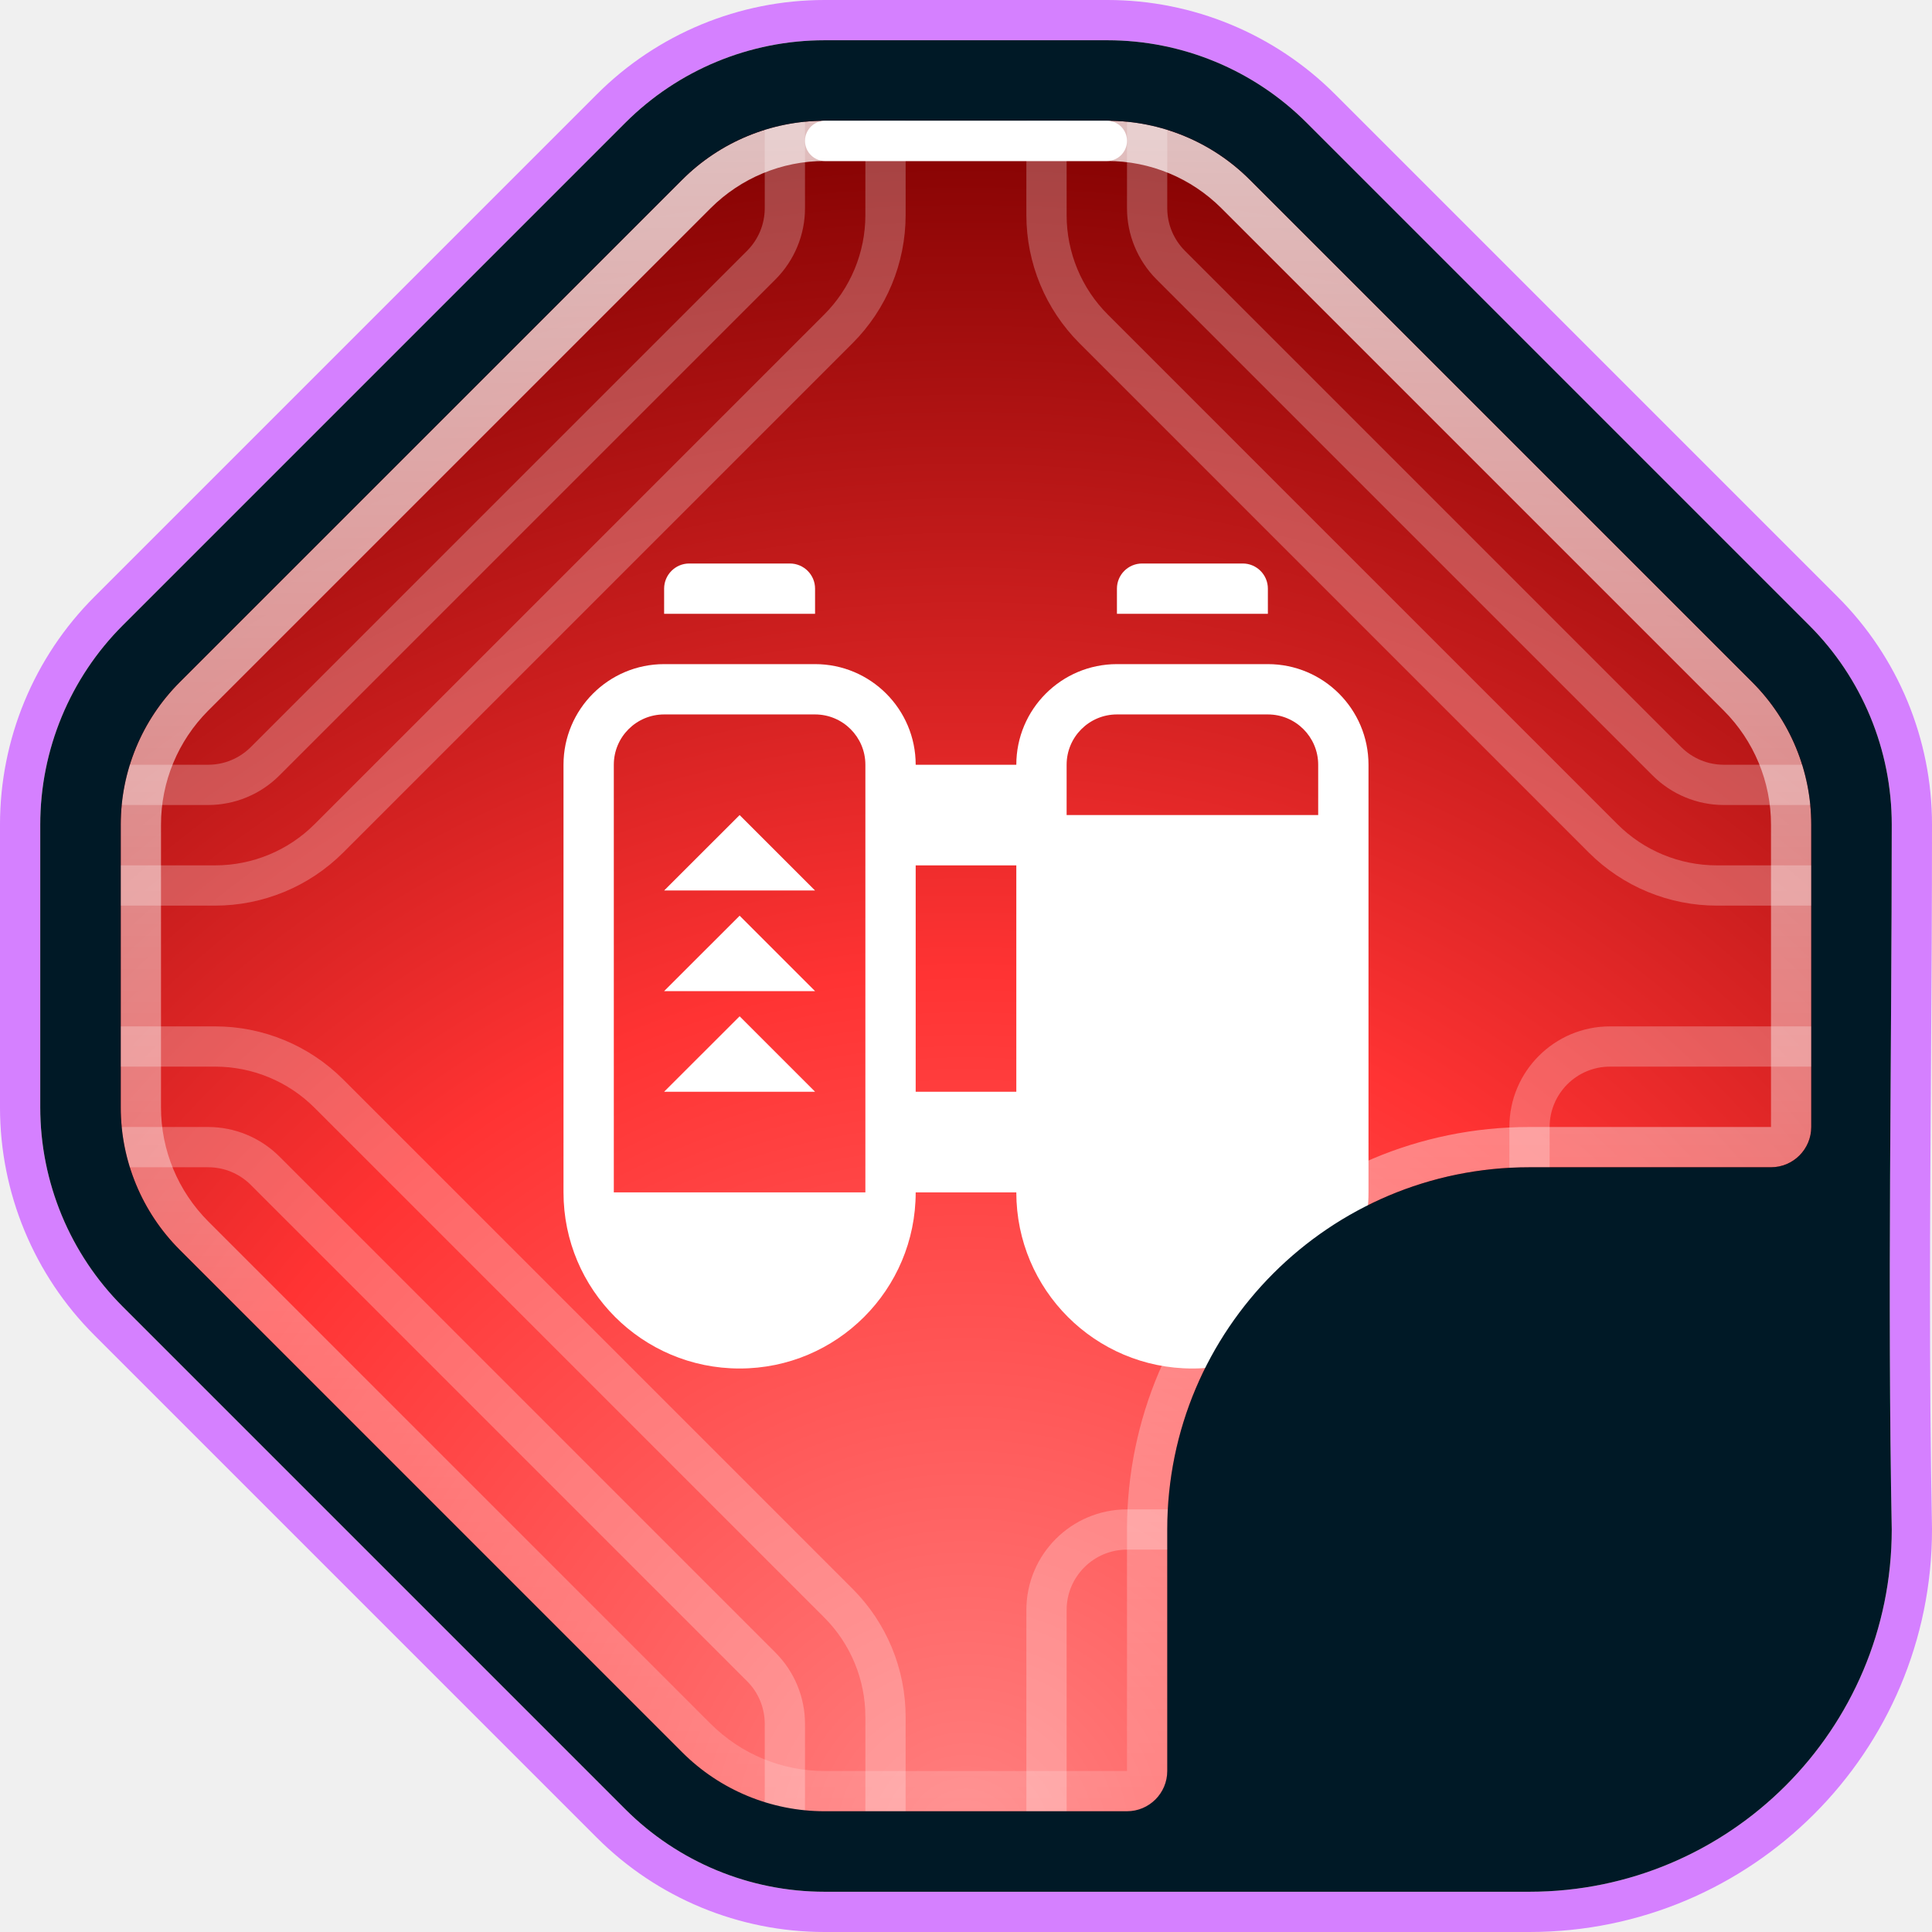
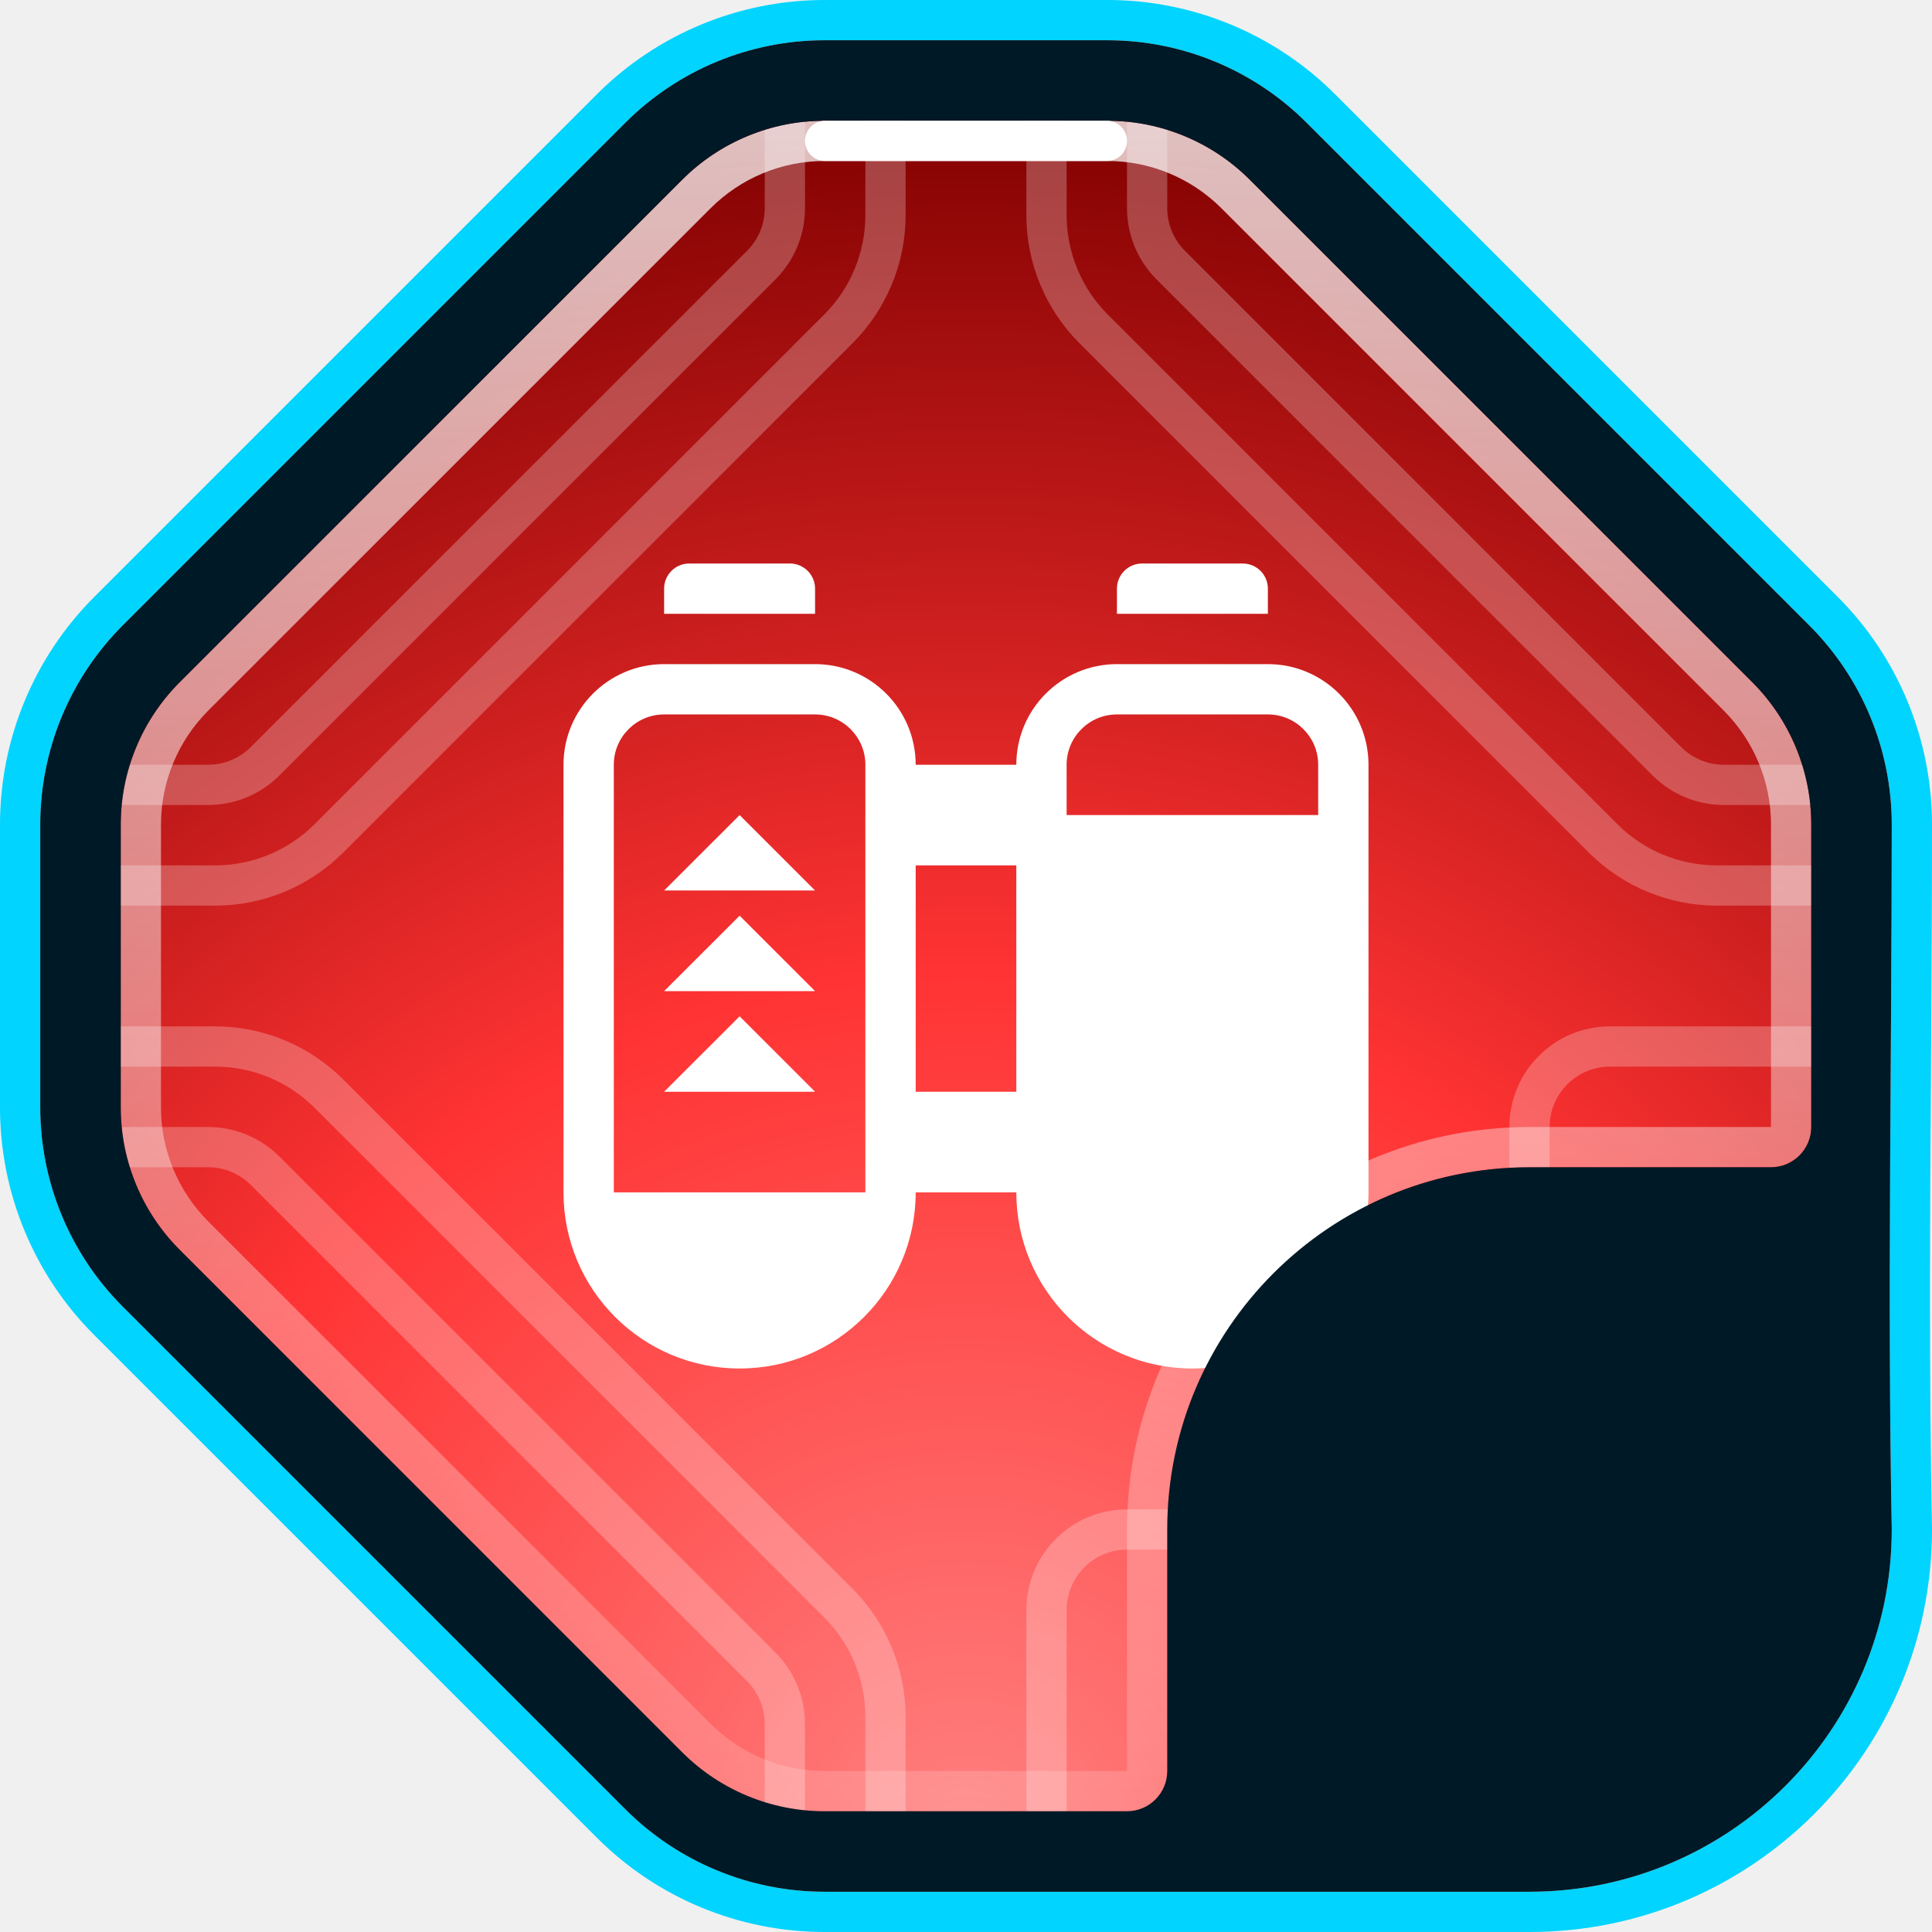
<svg xmlns="http://www.w3.org/2000/svg" width="24" height="24" viewBox="0 0 24 24" fill="none">
-   <path fill-rule="evenodd" clip-rule="evenodd" d="M24 19C24 21.761 21.761 24 19 24H10.243C9.182 24 8.164 23.579 7.414 22.828L1.172 16.586C0.421 15.836 0 14.818 0 13.757V10.243C0 9.182 0.421 8.164 1.172 7.414L7.414 1.172C8.164 0.421 9.182 0 10.243 0H13.757C14.818 0 15.836 0.421 16.586 1.172L22.828 7.414C23.579 8.164 24 9.182 24 10.243C24 11.222 23.994 12.198 23.988 13.173C23.975 15.116 23.963 17.052 24 18.991L24 19ZM23.5 19C23.463 17.055 23.475 15.108 23.488 13.161C23.494 12.188 23.5 11.215 23.5 10.243C23.5 9.314 23.131 8.424 22.475 7.768L16.232 1.525C15.576 0.869 14.686 0.5 13.757 0.5H10.243C9.314 0.5 8.424 0.869 7.768 1.525L1.525 7.768C0.869 8.424 0.5 9.314 0.5 10.243V13.757C0.5 14.686 0.869 15.576 1.525 16.232L7.768 22.475C8.424 23.131 9.314 23.5 10.243 23.5H19C21.485 23.5 23.5 21.485 23.5 19Z" fill="#D580FF" />
+   <path fill-rule="evenodd" clip-rule="evenodd" d="M24 19C24 21.761 21.761 24 19 24H10.243C9.182 24 8.164 23.579 7.414 22.828L1.172 16.586C0.421 15.836 0 14.818 0 13.757V10.243C0 9.182 0.421 8.164 1.172 7.414L7.414 1.172C8.164 0.421 9.182 0 10.243 0H13.757C14.818 0 15.836 0.421 16.586 1.172L22.828 7.414C23.579 8.164 24 9.182 24 10.243C24 11.222 23.994 12.198 23.988 13.173C23.975 15.116 23.963 17.052 24 18.991L24 19ZM23.5 19C23.463 17.055 23.475 15.108 23.488 13.161C23.494 12.188 23.5 11.215 23.5 10.243C23.5 9.314 23.131 8.424 22.475 7.768L16.232 1.525C15.576 0.869 14.686 0.5 13.757 0.5H10.243C9.314 0.5 8.424 0.869 7.768 1.525L1.525 7.768C0.869 8.424 0.5 9.314 0.5 10.243V13.757C0.5 14.686 0.869 15.576 1.525 16.232L7.768 22.475C8.424 23.131 9.314 23.5 10.243 23.5H19C21.485 23.5 23.5 21.485 23.5 19Z" fill="#00D4FF" />
  <path d="M8.121 1.879L1.879 8.121C1.316 8.684 1 9.447 1 10.243V13.757C1 14.553 1.316 15.316 1.879 15.879L8.121 22.121C8.684 22.684 9.447 23 10.243 23H13.757C14.553 23 15.316 22.684 15.879 22.121L22.121 15.879C22.684 15.316 23 14.553 23 13.757V10.243C23 9.447 22.684 8.684 22.121 8.121L15.879 1.879C15.316 1.316 14.553 1 13.757 1H10.243C9.447 1 8.684 1.316 8.121 1.879Z" fill="url(#paint0_radial_5308_27010)" />
  <path fill-rule="evenodd" clip-rule="evenodd" d="M10 1V2.586C10 2.917 9.868 3.235 9.634 3.47L3.47 9.634C3.235 9.868 2.917 10 2.586 10H1V9.5H2.586C2.785 9.5 2.975 9.421 3.116 9.28L9.28 3.116C9.421 2.975 9.5 2.785 9.5 2.586V1H10ZM14 1V2.586C14 2.917 14.132 3.235 14.366 3.47L20.53 9.634C20.765 9.868 21.083 10 21.414 10H23V9.5H21.414C21.215 9.5 21.024 9.421 20.884 9.28L14.72 3.116C14.579 2.975 14.5 2.785 14.5 2.586V1H14ZM10 21.414V23H9.5V21.414C9.5 21.215 9.421 21.024 9.28 20.884L3.116 14.72C2.975 14.579 2.785 14.5 2.586 14.5H1V14H2.586C2.917 14 3.235 14.132 3.47 14.366L9.634 20.53C9.868 20.765 10 21.083 10 21.414ZM11.25 1V2.672C11.25 3.268 11.013 3.841 10.591 4.263L4.263 10.591C3.841 11.013 3.268 11.25 2.672 11.25H1V10.75H2.672C3.136 10.75 3.581 10.566 3.909 10.237L10.237 3.909C10.566 3.581 10.75 3.136 10.75 2.672V1H11.25ZM12.75 2.672V1H13.25V2.672C13.25 3.136 13.434 3.581 13.763 3.909L20.091 10.237C20.419 10.566 20.864 10.75 21.328 10.75H23V11.25H21.328C20.732 11.25 20.159 11.013 19.737 10.591L13.409 4.263C12.987 3.841 12.75 3.268 12.75 2.672ZM11.25 23V21.328C11.25 20.732 11.013 20.159 10.591 19.737L4.263 13.409C3.841 12.987 3.268 12.75 2.672 12.75H1V13.25H2.672C3.136 13.25 3.581 13.434 3.909 13.763L10.237 20.091C10.566 20.419 10.75 20.864 10.75 21.328V23H11.25ZM12.75 20V23H13.25V20C13.25 19.586 13.586 19.25 14 19.25H15V18.75H14C13.31 18.75 12.75 19.31 12.75 20ZM20 12.75C19.31 12.75 18.75 13.31 18.75 14V15H19.25V14C19.25 13.586 19.586 13.25 20 13.25H23V12.75H20Z" fill="white" fill-opacity="0.25" />
  <path fill-rule="evenodd" clip-rule="evenodd" d="M10.243 2C9.712 2 9.204 2.211 8.828 2.586L2.586 8.828C2.211 9.204 2 9.712 2 10.243V13.757C2 14.288 2.211 14.796 2.586 15.172L8.828 21.414C9.204 21.789 9.712 22 10.243 22H14V19C14 16.239 16.239 14 19 14H22V10.243C22 9.712 21.789 9.204 21.414 8.828L15.172 2.586C14.796 2.211 14.288 2 13.757 2H10.243ZM10.243 1.5C9.58 1.5 8.944 1.763 8.475 2.232L2.232 8.475C1.763 8.944 1.5 9.58 1.5 10.243V13.757C1.5 14.42 1.763 15.056 2.232 15.525L8.475 21.768C8.944 22.237 9.58 22.5 10.243 22.5H14C14.276 22.5 14.5 22.276 14.5 22V19C14.5 16.515 16.515 14.5 19 14.5H22C22.276 14.5 22.5 14.276 22.5 14V10.243C22.5 9.58 22.237 8.944 21.768 8.475L15.525 2.232C15.056 1.763 14.42 1.5 13.757 1.5H10.243Z" fill="url(#paint1_linear_5308_27010)" />
  <path d="M8.562 7C8.39 7 8.25 7.14 8.25 7.312V7.625H10.125V7.312C10.125 7.14 9.985 7 9.812 7H8.562Z" fill="white" />
  <path d="M9.188 10.125L8.25 11.062H10.125L9.188 10.125Z" fill="white" />
  <path d="M9.188 11.375L8.25 12.312H10.125L9.188 11.375Z" fill="white" />
  <path d="M9.188 12.625L8.25 13.562H10.125L9.188 12.625Z" fill="white" />
  <path fill-rule="evenodd" clip-rule="evenodd" d="M12.625 9.5H11.375C11.375 8.81 10.815 8.25 10.125 8.25H8.25C7.56 8.25 7 8.81 7 9.5V14.812C7 16.021 7.979 17 9.188 17C10.396 17 11.375 16.021 11.375 14.812H12.625C12.625 16.021 13.604 17 14.812 17C16.021 17 17 16.021 17 14.812V9.5C17 8.81 16.44 8.25 15.75 8.25H13.875C13.185 8.25 12.625 8.81 12.625 9.5ZM10.75 14.812H7.625V9.5C7.625 9.155 7.905 8.875 8.25 8.875H10.125C10.47 8.875 10.75 9.155 10.75 9.5V14.812ZM12.625 10.75V13.562H11.375V10.75H12.625ZM13.25 10.125H16.375V9.5C16.375 9.155 16.095 8.875 15.75 8.875H13.875C13.53 8.875 13.25 9.155 13.25 9.5V10.125Z" fill="white" />
  <path d="M13.875 7.312C13.875 7.14 14.015 7 14.188 7H15.438C15.61 7 15.75 7.14 15.75 7.312V7.625H13.875V7.312Z" fill="white" />
  <path fill-rule="evenodd" clip-rule="evenodd" d="M10.243 23.5C9.314 23.5 8.424 23.131 7.768 22.475L1.525 16.232C0.869 15.576 0.5 14.686 0.5 13.757V10.243C0.5 9.314 0.869 8.424 1.525 7.768L7.768 1.525C8.424 0.869 9.314 0.5 10.243 0.5H13.757C14.686 0.5 15.576 0.869 16.232 1.525L22.475 7.768C23.131 8.424 23.5 9.314 23.5 10.243C23.5 13.161 23.445 16.083 23.5 19C23.5 21.485 21.485 23.5 19 23.5C15.979 23.5 13.28 23.5 10.243 23.5ZM8.475 2.232C8.944 1.763 9.58 1.5 10.243 1.5H13.757C14.42 1.5 15.056 1.763 15.525 2.232L21.768 8.475C22.237 8.944 22.5 9.58 22.5 10.243V14C22.5 14.276 22.276 14.5 22 14.5H19C16.515 14.5 14.5 16.515 14.5 19V22C14.5 22.276 14.276 22.5 14 22.5H10.243C9.58 22.5 8.944 22.237 8.475 21.768L2.232 15.525C1.763 15.056 1.5 14.42 1.5 13.757V10.243C1.5 9.58 1.763 8.944 2.232 8.475L8.475 2.232Z" fill="#001926" />
  <rect x="10" y="1.5" width="4" height="0.5" rx="0.25" fill="white" />
  <defs>
    <radialGradient id="paint0_radial_5308_27010" cx="0" cy="0" r="1" gradientUnits="userSpaceOnUse" gradientTransform="translate(12 23) rotate(-90) scale(22)">
      <stop stop-color="#FF8080" />
      <stop offset="0.496" stop-color="#FF3333" />
      <stop offset="1" stop-color="#800000" />
    </radialGradient>
    <linearGradient id="paint1_linear_5308_27010" x1="12" y1="1.5" x2="12" y2="22.5" gradientUnits="userSpaceOnUse">
      <stop stop-color="white" stop-opacity="0.75" />
      <stop offset="1" stop-color="white" stop-opacity="0.15" />
    </linearGradient>
  </defs>
</svg>
